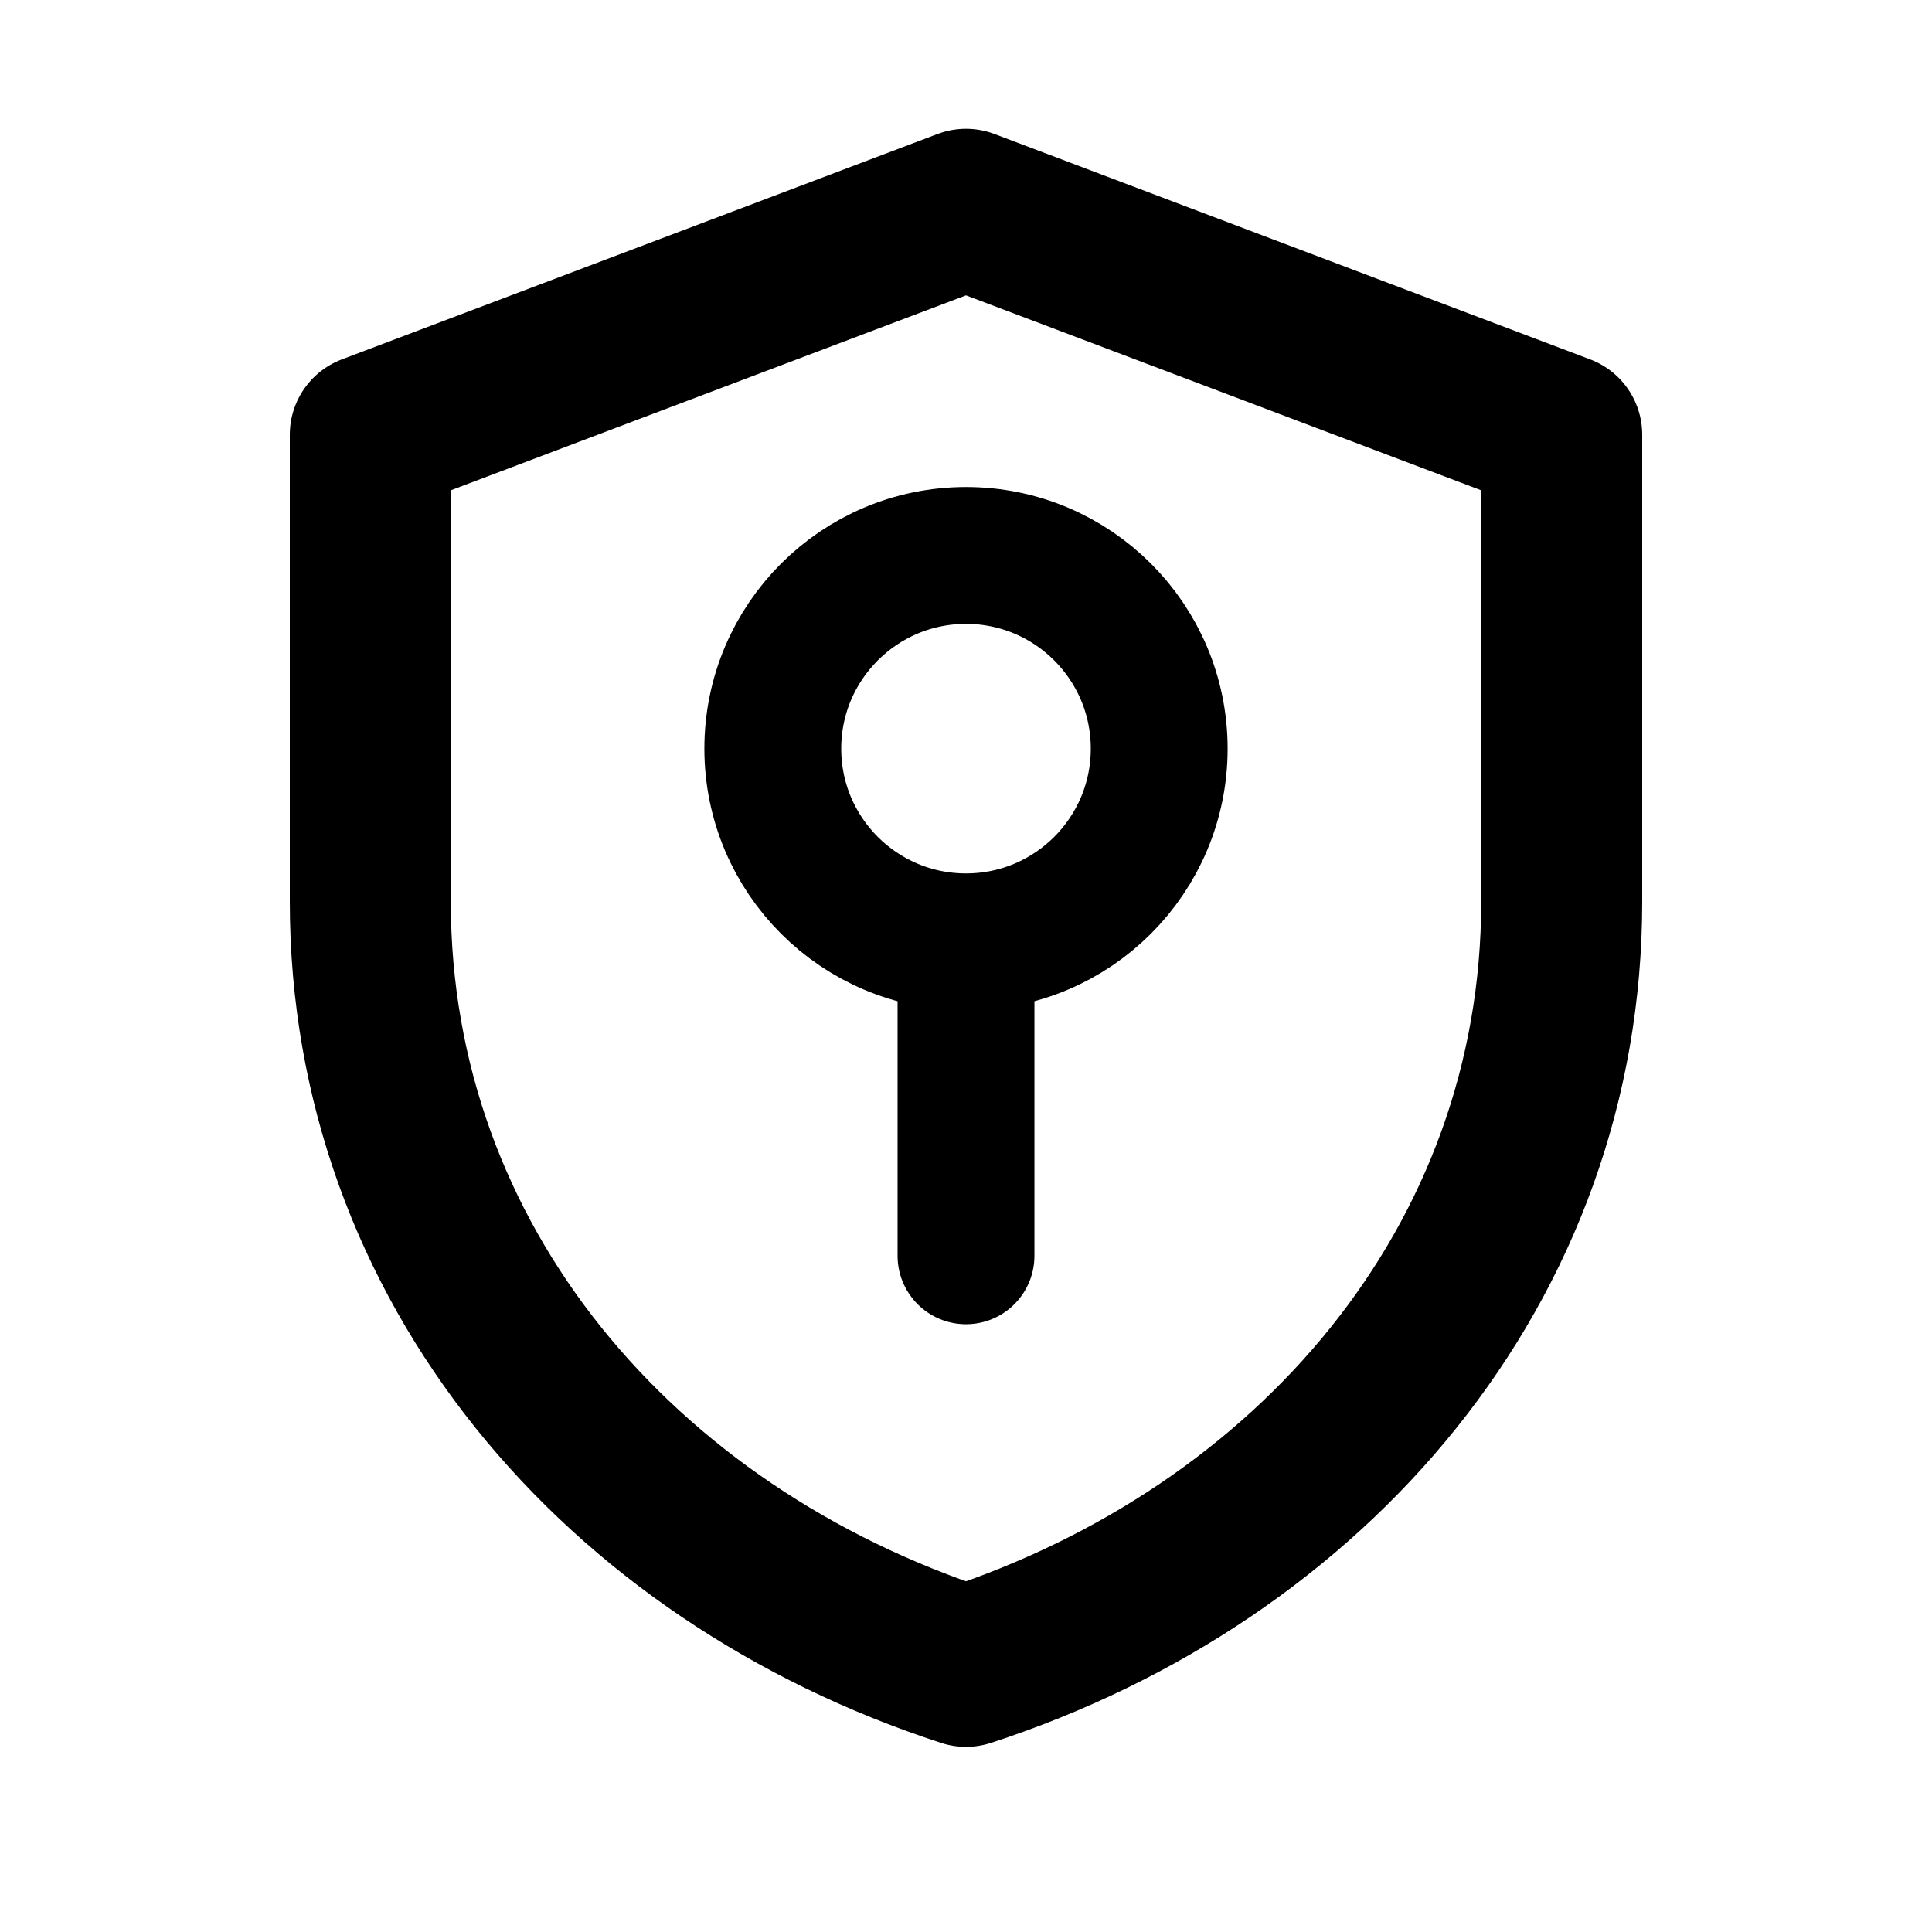
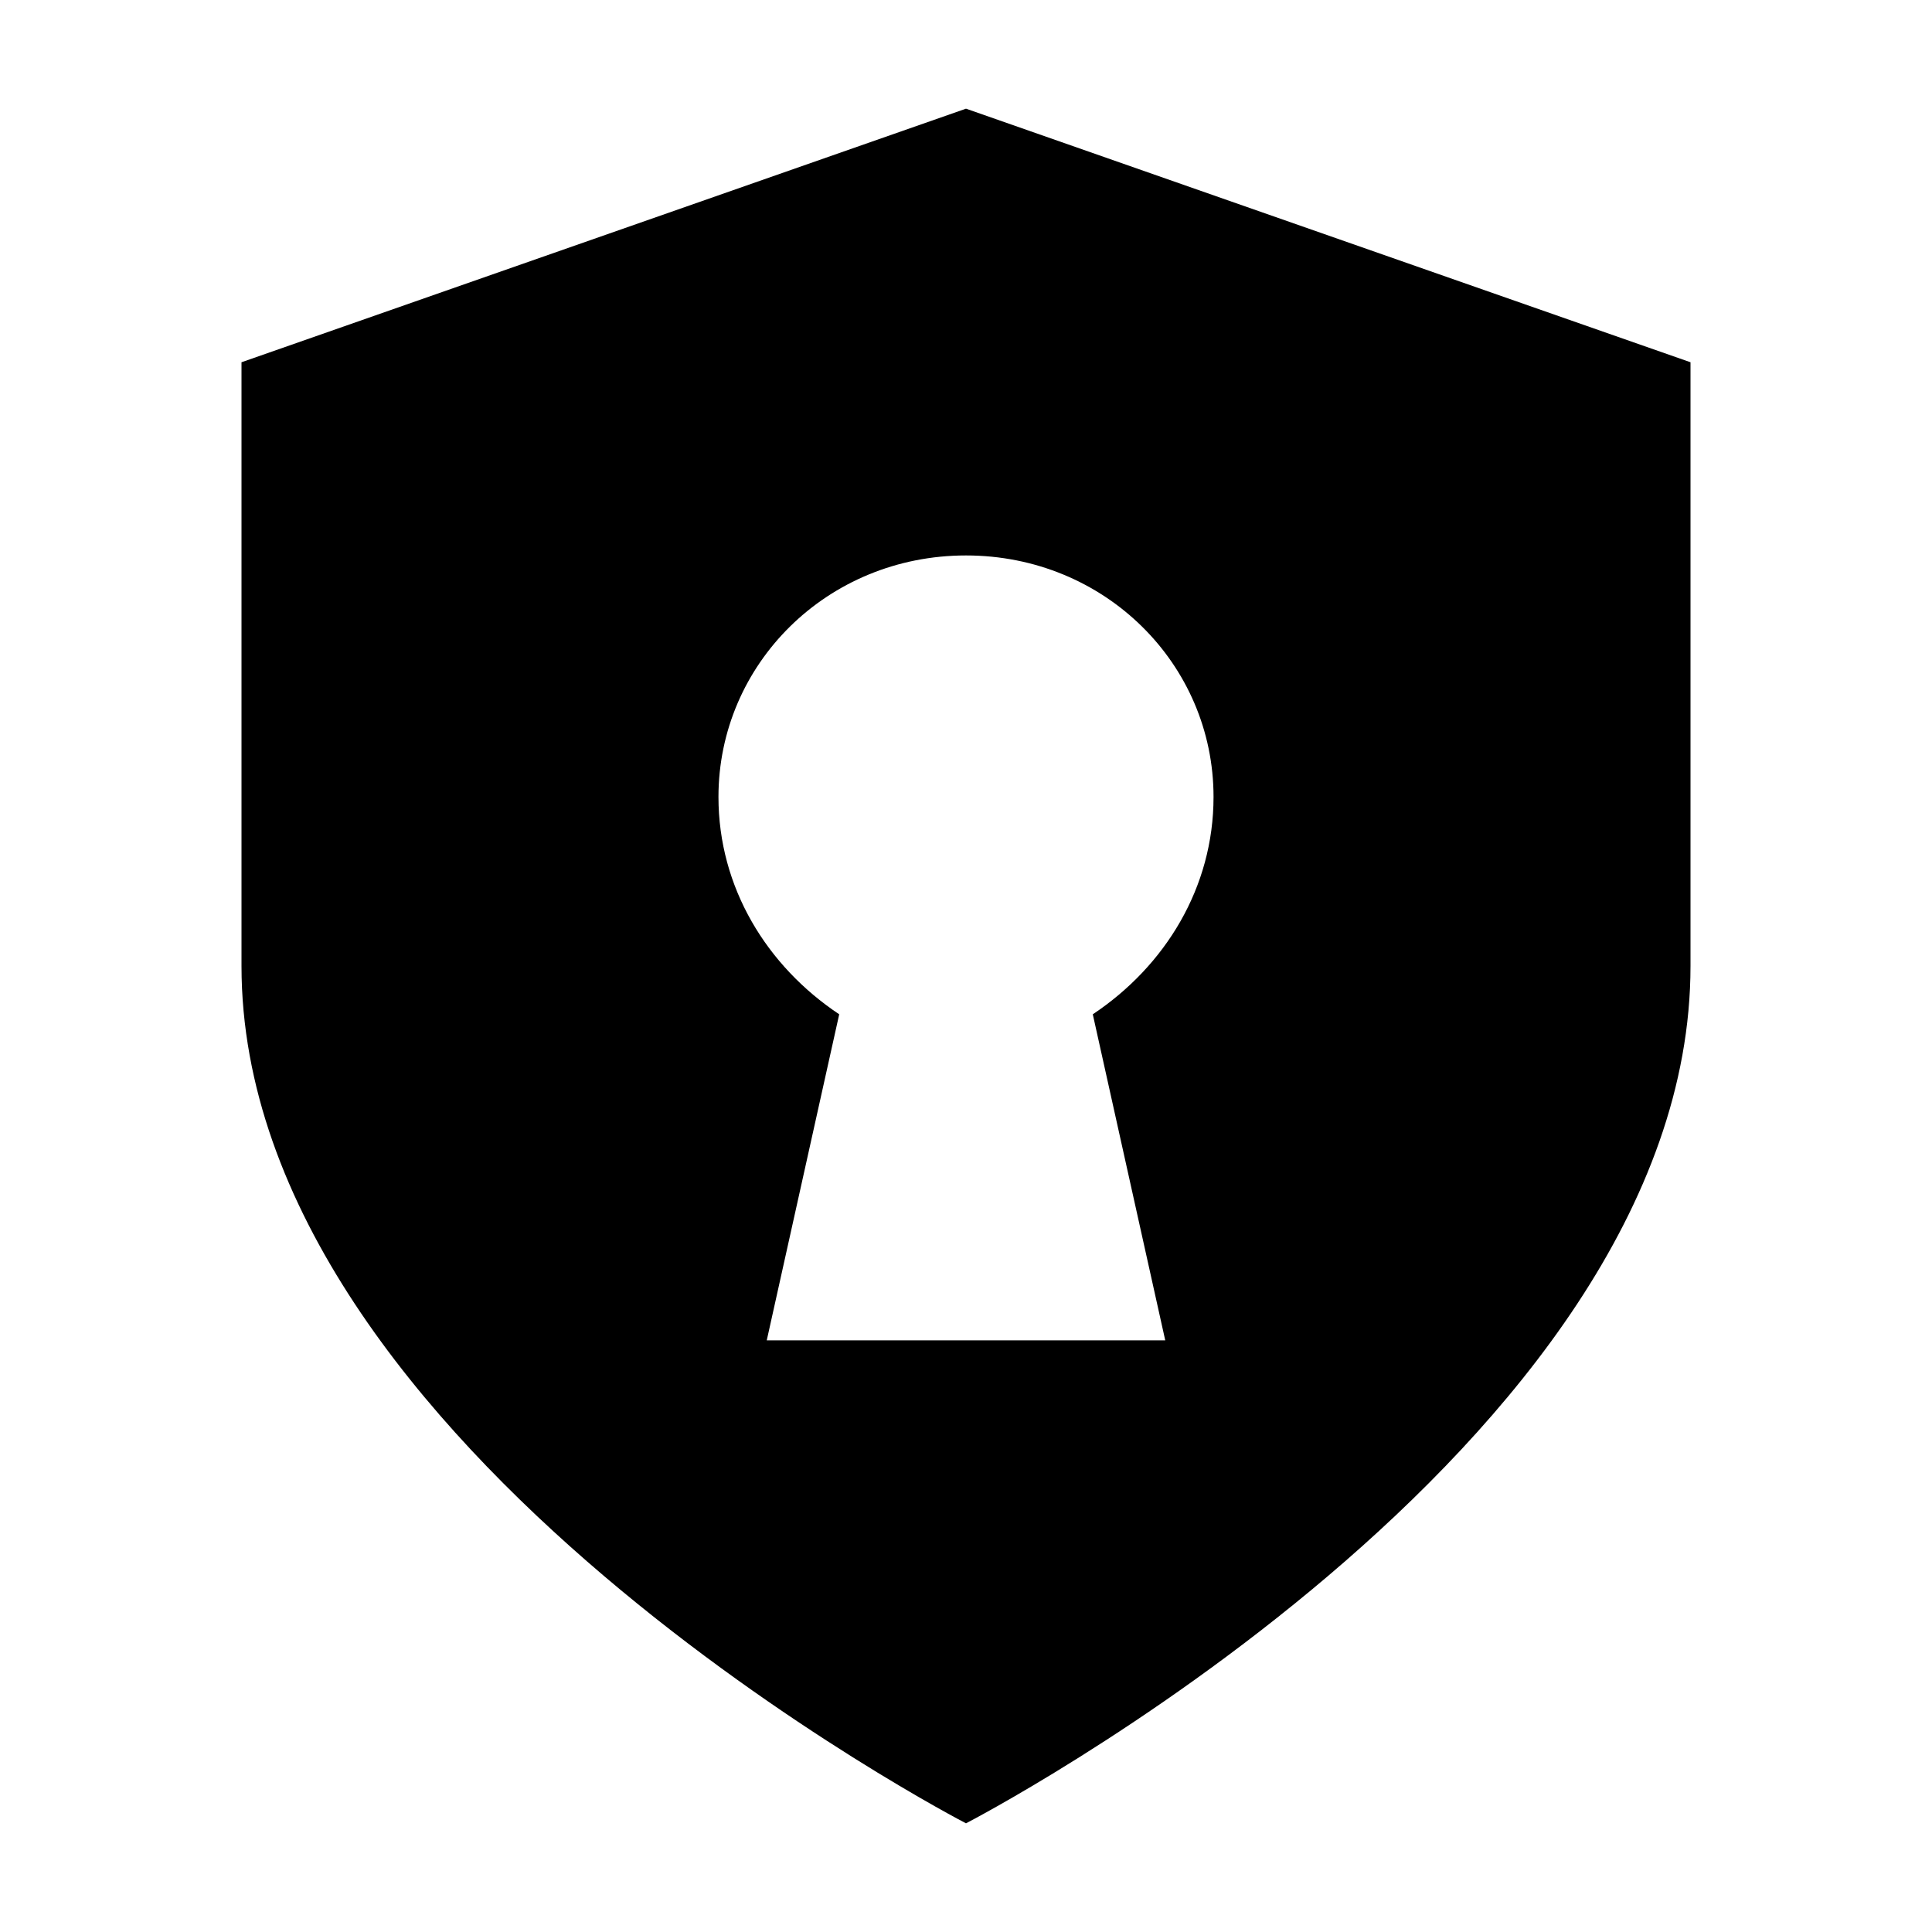
<svg xmlns="http://www.w3.org/2000/svg" width="16" height="16" viewBox="0 0 24 24">
-   <g fill="none" stroke="#000" stroke-linejoin="round" stroke-linecap="round">
-     <path stroke-width="2" d="M12,2.6 L19.4,5.4 V11.2 C19.4,15.7 16.3,19.3 12,20.7 C7.7,19.3 4.6,15.7 4.6,11.2 V5.4 Z" />
-     <path stroke-width="1.7" d="M9.6,9.3 A2.4,2.4 0 0,1 14.4,9.3 A2.4,2.4 0 0,1 9.6,9.3 Z M12,11.7 V15.6" />
-   </g>
+   <path fill="#000" fill-rule="evenodd" d="     M12 1.35 L21 4.5 V12 C21 18 12 22.65 12 22.65 C12 22.65 3 18 3 12 V4.5 Z     M12 6.9 C10.275 6.9 8.925 8.25 8.925 9.9 C8.925 11.025 9.525 12 10.425 12.6 L9.525 16.65 H14.475 L13.575 12.6 C14.475 12 15.075 11.025 15.075 9.9 C15.075 8.25 13.725 6.9 12 6.9 Z" />
</svg>
